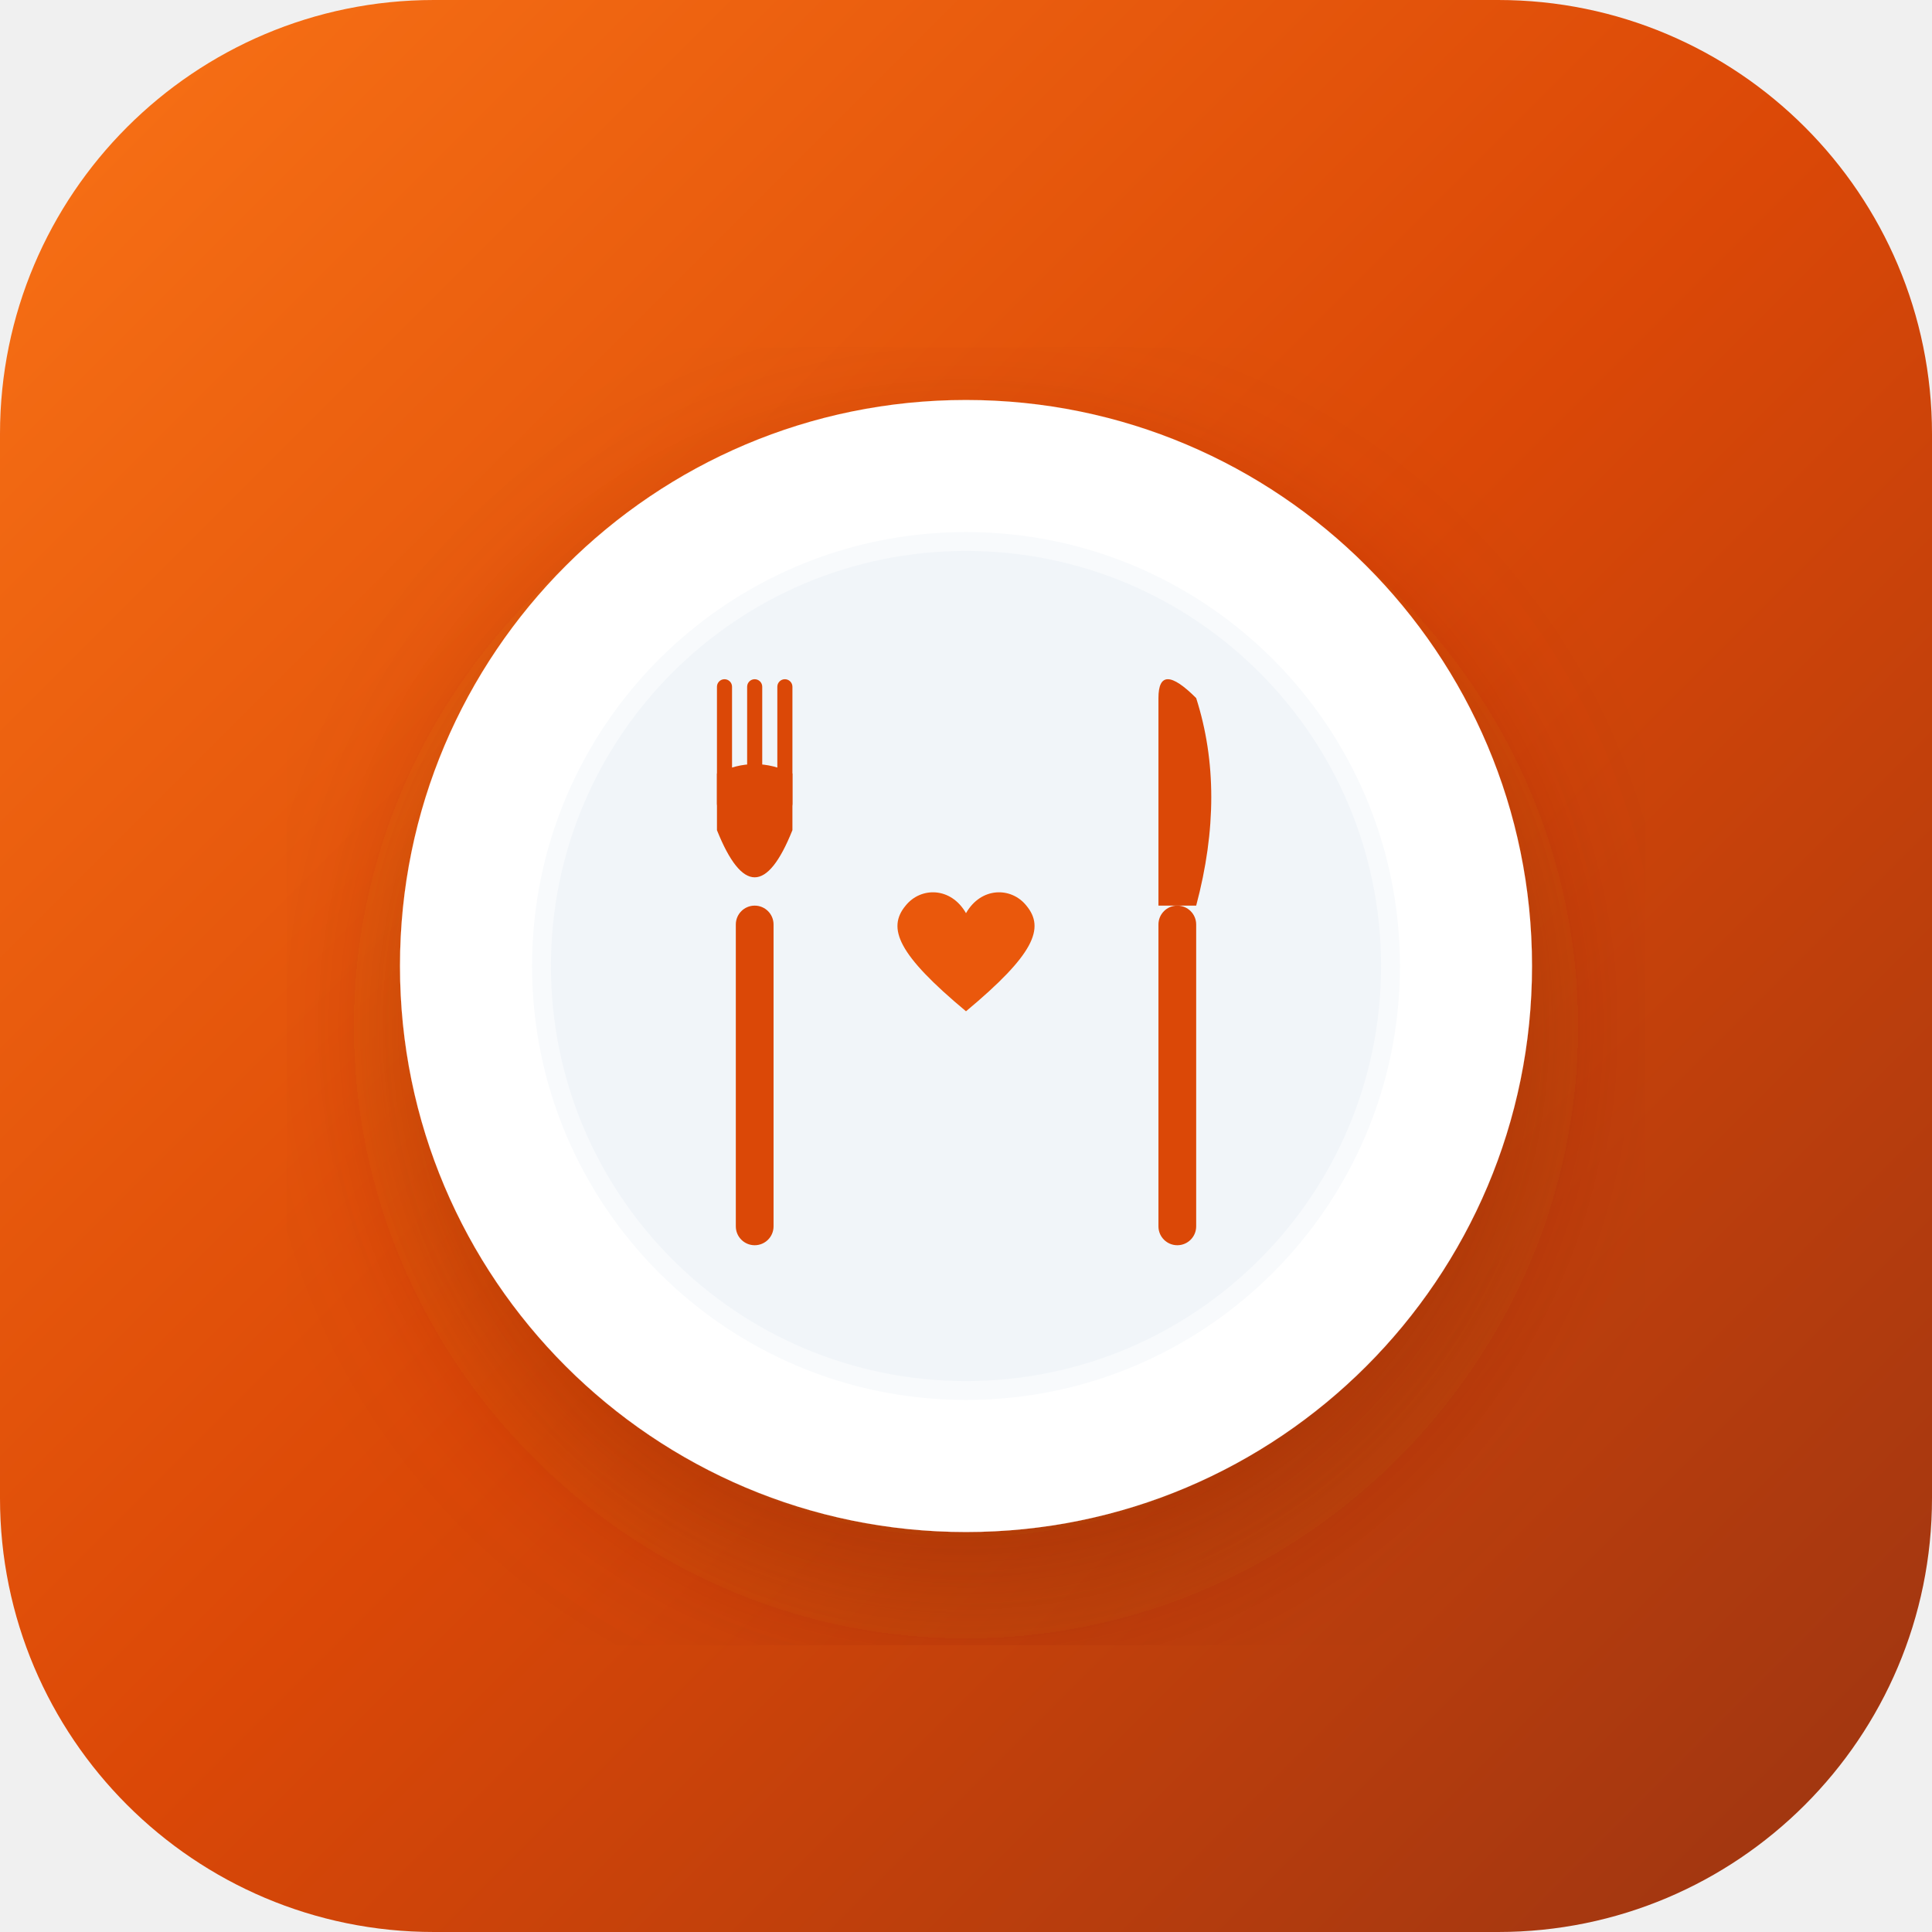
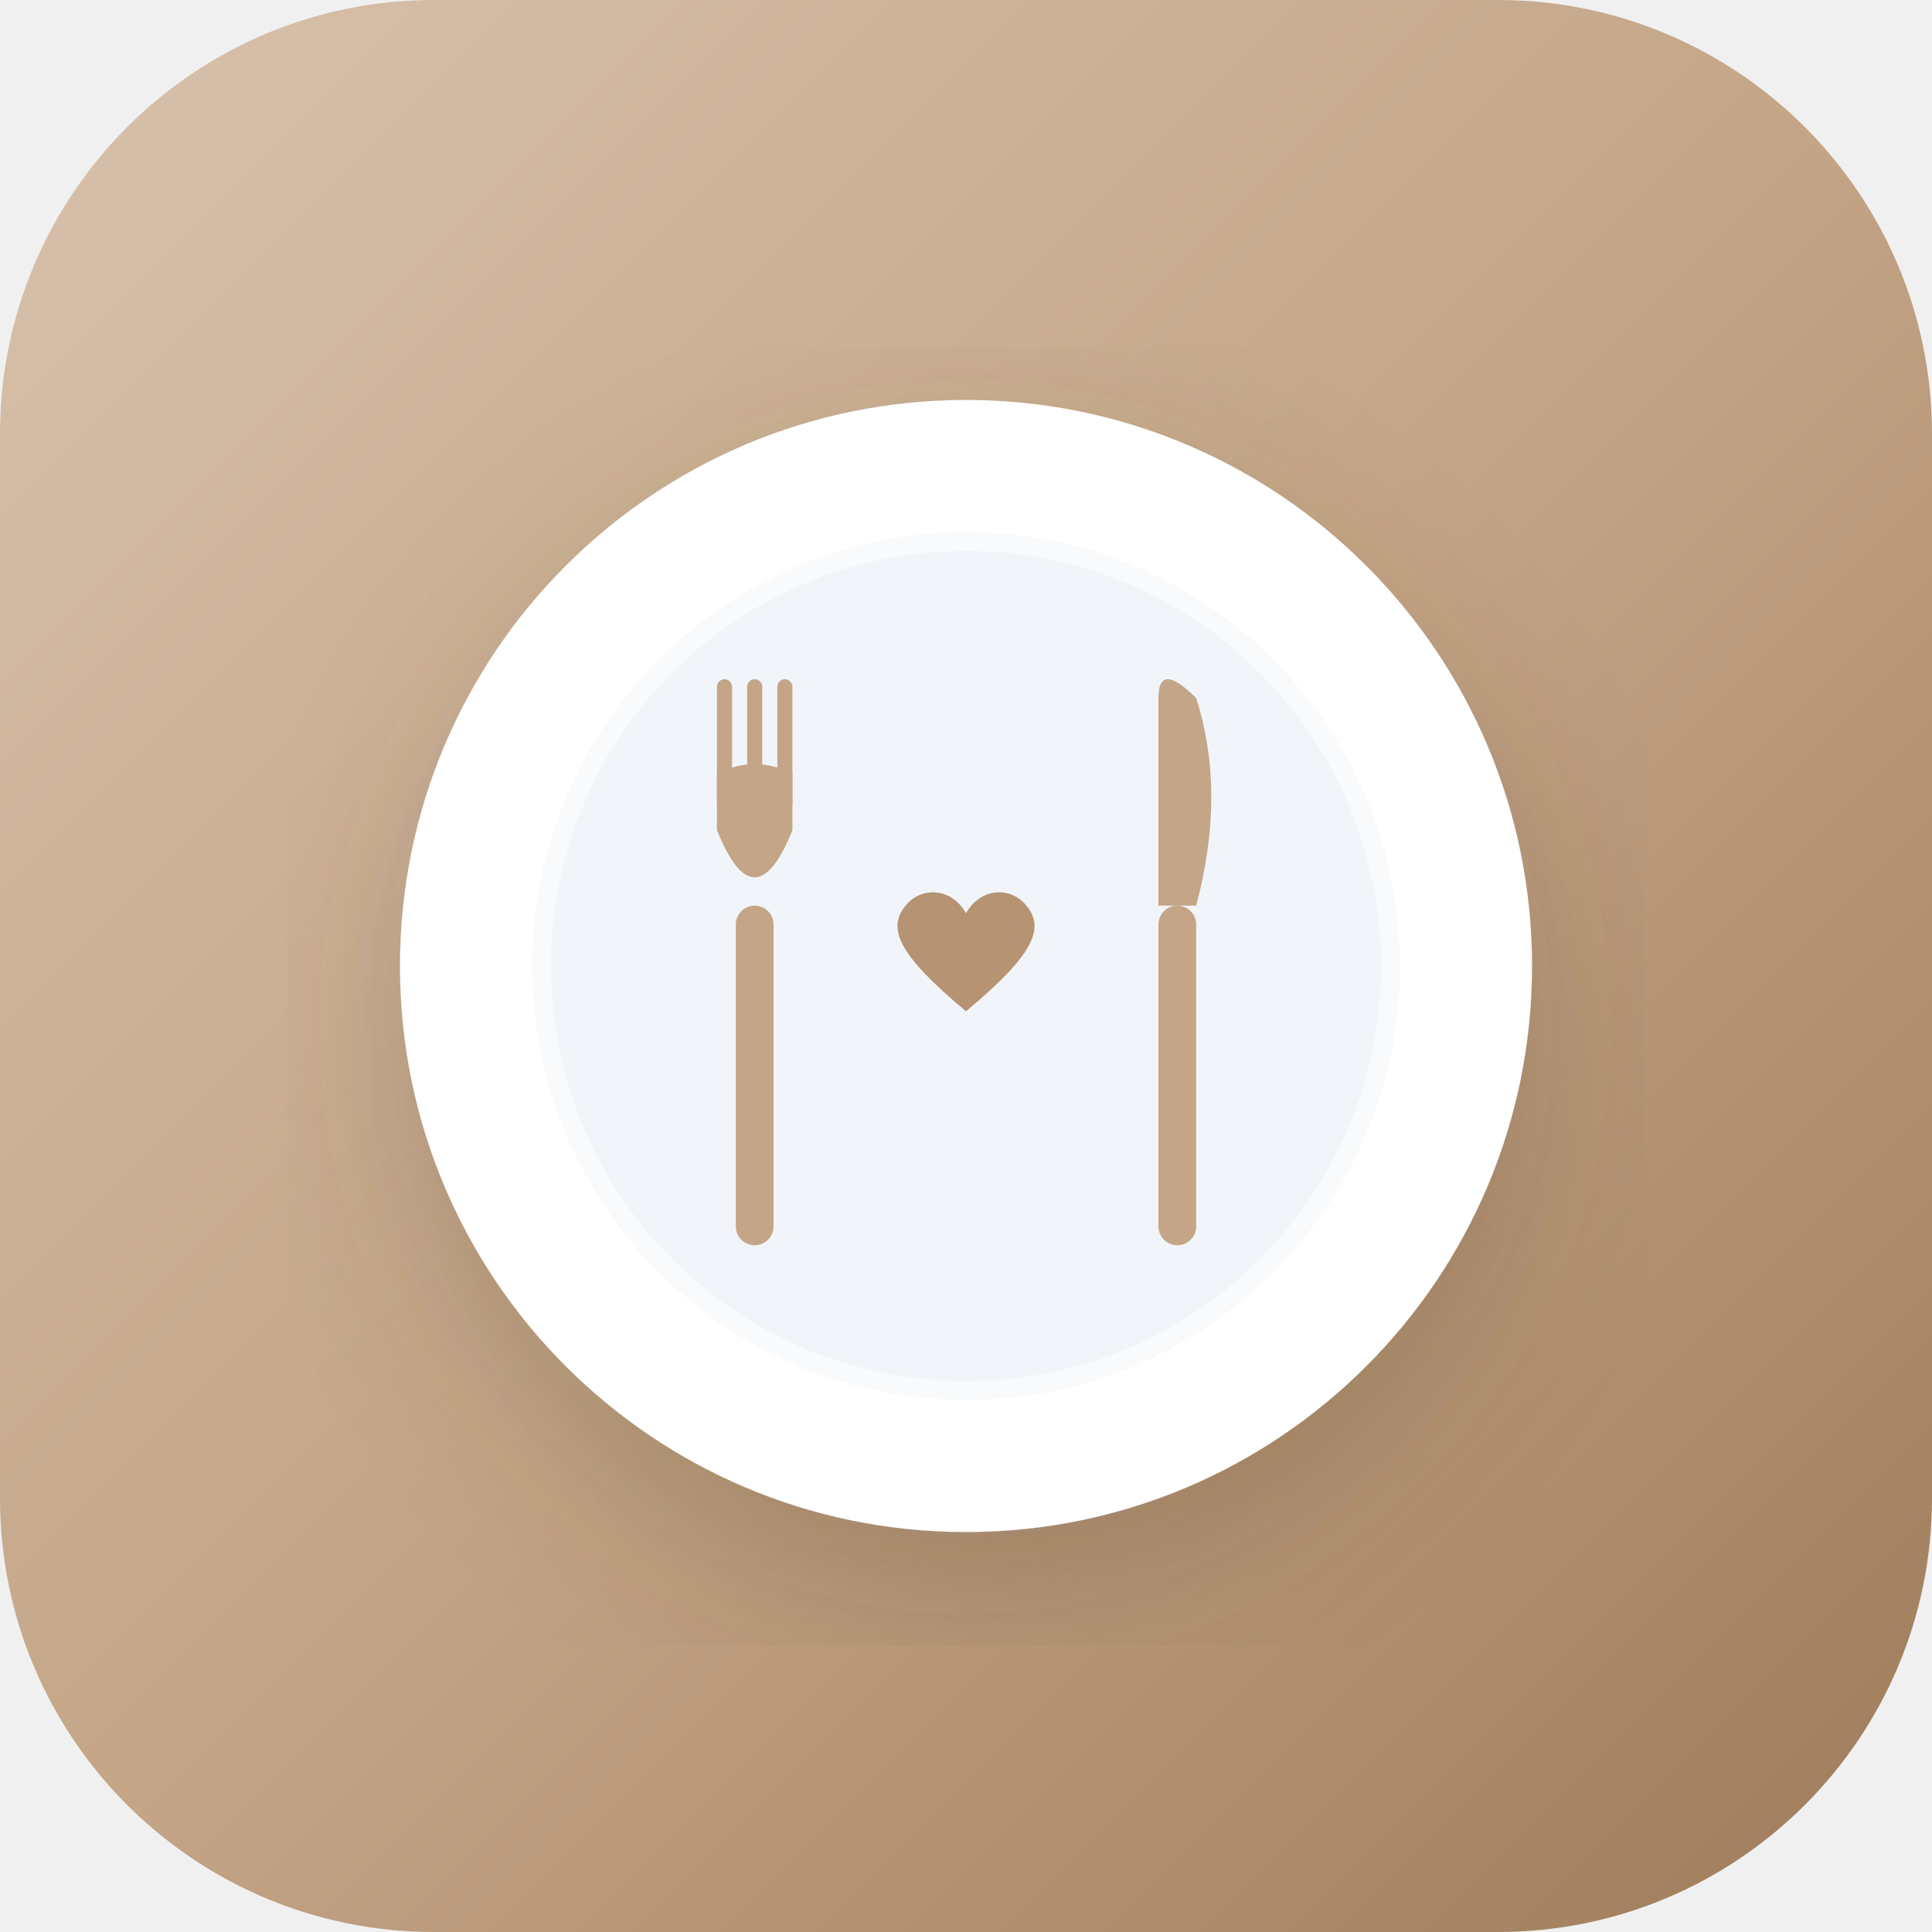
<svg xmlns="http://www.w3.org/2000/svg" viewBox="0 0 512 512" width="512" height="512">
  <defs>
    <linearGradient id="bgGrad" x1="0%" y1="0%" x2="100%" y2="100%">
-       <stop offset="0%" stop-color="#f97316" />
-       <stop offset="50%" stop-color="#db4807" />
-       <stop offset="100%" stop-color="#9a3412" />
+       <stop offset="0%" stop-color="#d8c2ad" />
+       <stop offset="50%" stop-color="#c4a587" />
+       <stop offset="100%" stop-color="#9e7b59" />
    </linearGradient>
    <filter id="shadow" x="-10%" y="-10%" width="120%" height="120%">
-       <feDropShadow dx="0" dy="16" stdDeviation="20" flood-color="#7c2d12" flood-opacity="0.35" />
+       <feDropShadow dx="0" dy="16" stdDeviation="20" flood-color="#5c442c" flood-opacity="0.25" />
    </filter>
  </defs>
  <rect width="512" height="512" rx="115" fill="url(#bgGrad)" />
  <circle cx="256" cy="256" r="150" fill="#ffffff" filter="url(#shadow)" />
  <circle cx="256" cy="256" r="115" fill="#f8fafc" />
  <circle cx="256" cy="256" r="110" fill="#f1f5f9" />
-   <g fill="#db4807">
+   <g fill="#c4a587">
    <rect x="195" y="240" width="10" height="90" rx="5" />
    <path d="M190 220 Q200 245 210 220 L210 205 Q200 200 190 205 Z" />
    <rect x="190" y="180" width="4" height="35" rx="2" />
    <rect x="198" y="180" width="4" height="35" rx="2" />
    <rect x="206" y="180" width="4" height="35" rx="2" />
  </g>
-   <g fill="#db4807">
+   <g fill="#c4a587">
    <rect x="307" y="240" width="10" height="90" rx="5" />
    <path d="M307 240 L307 185 Q307 175 317 185 Q325 210 317 240 Z" />
  </g>
-   <path d="M256 242 C252 235 244 235 240 240 C235 246 238 253 256 268 C274 253 277 246 272 240 C268 235 260 235 256 242 Z" fill="#ea580c" />
+   <path d="M256 242 C252 235 244 235 240 240 C235 246 238 253 256 268 C274 253 277 246 272 240 C268 235 260 235 256 242 Z" fill="#b59373" />
</svg>
